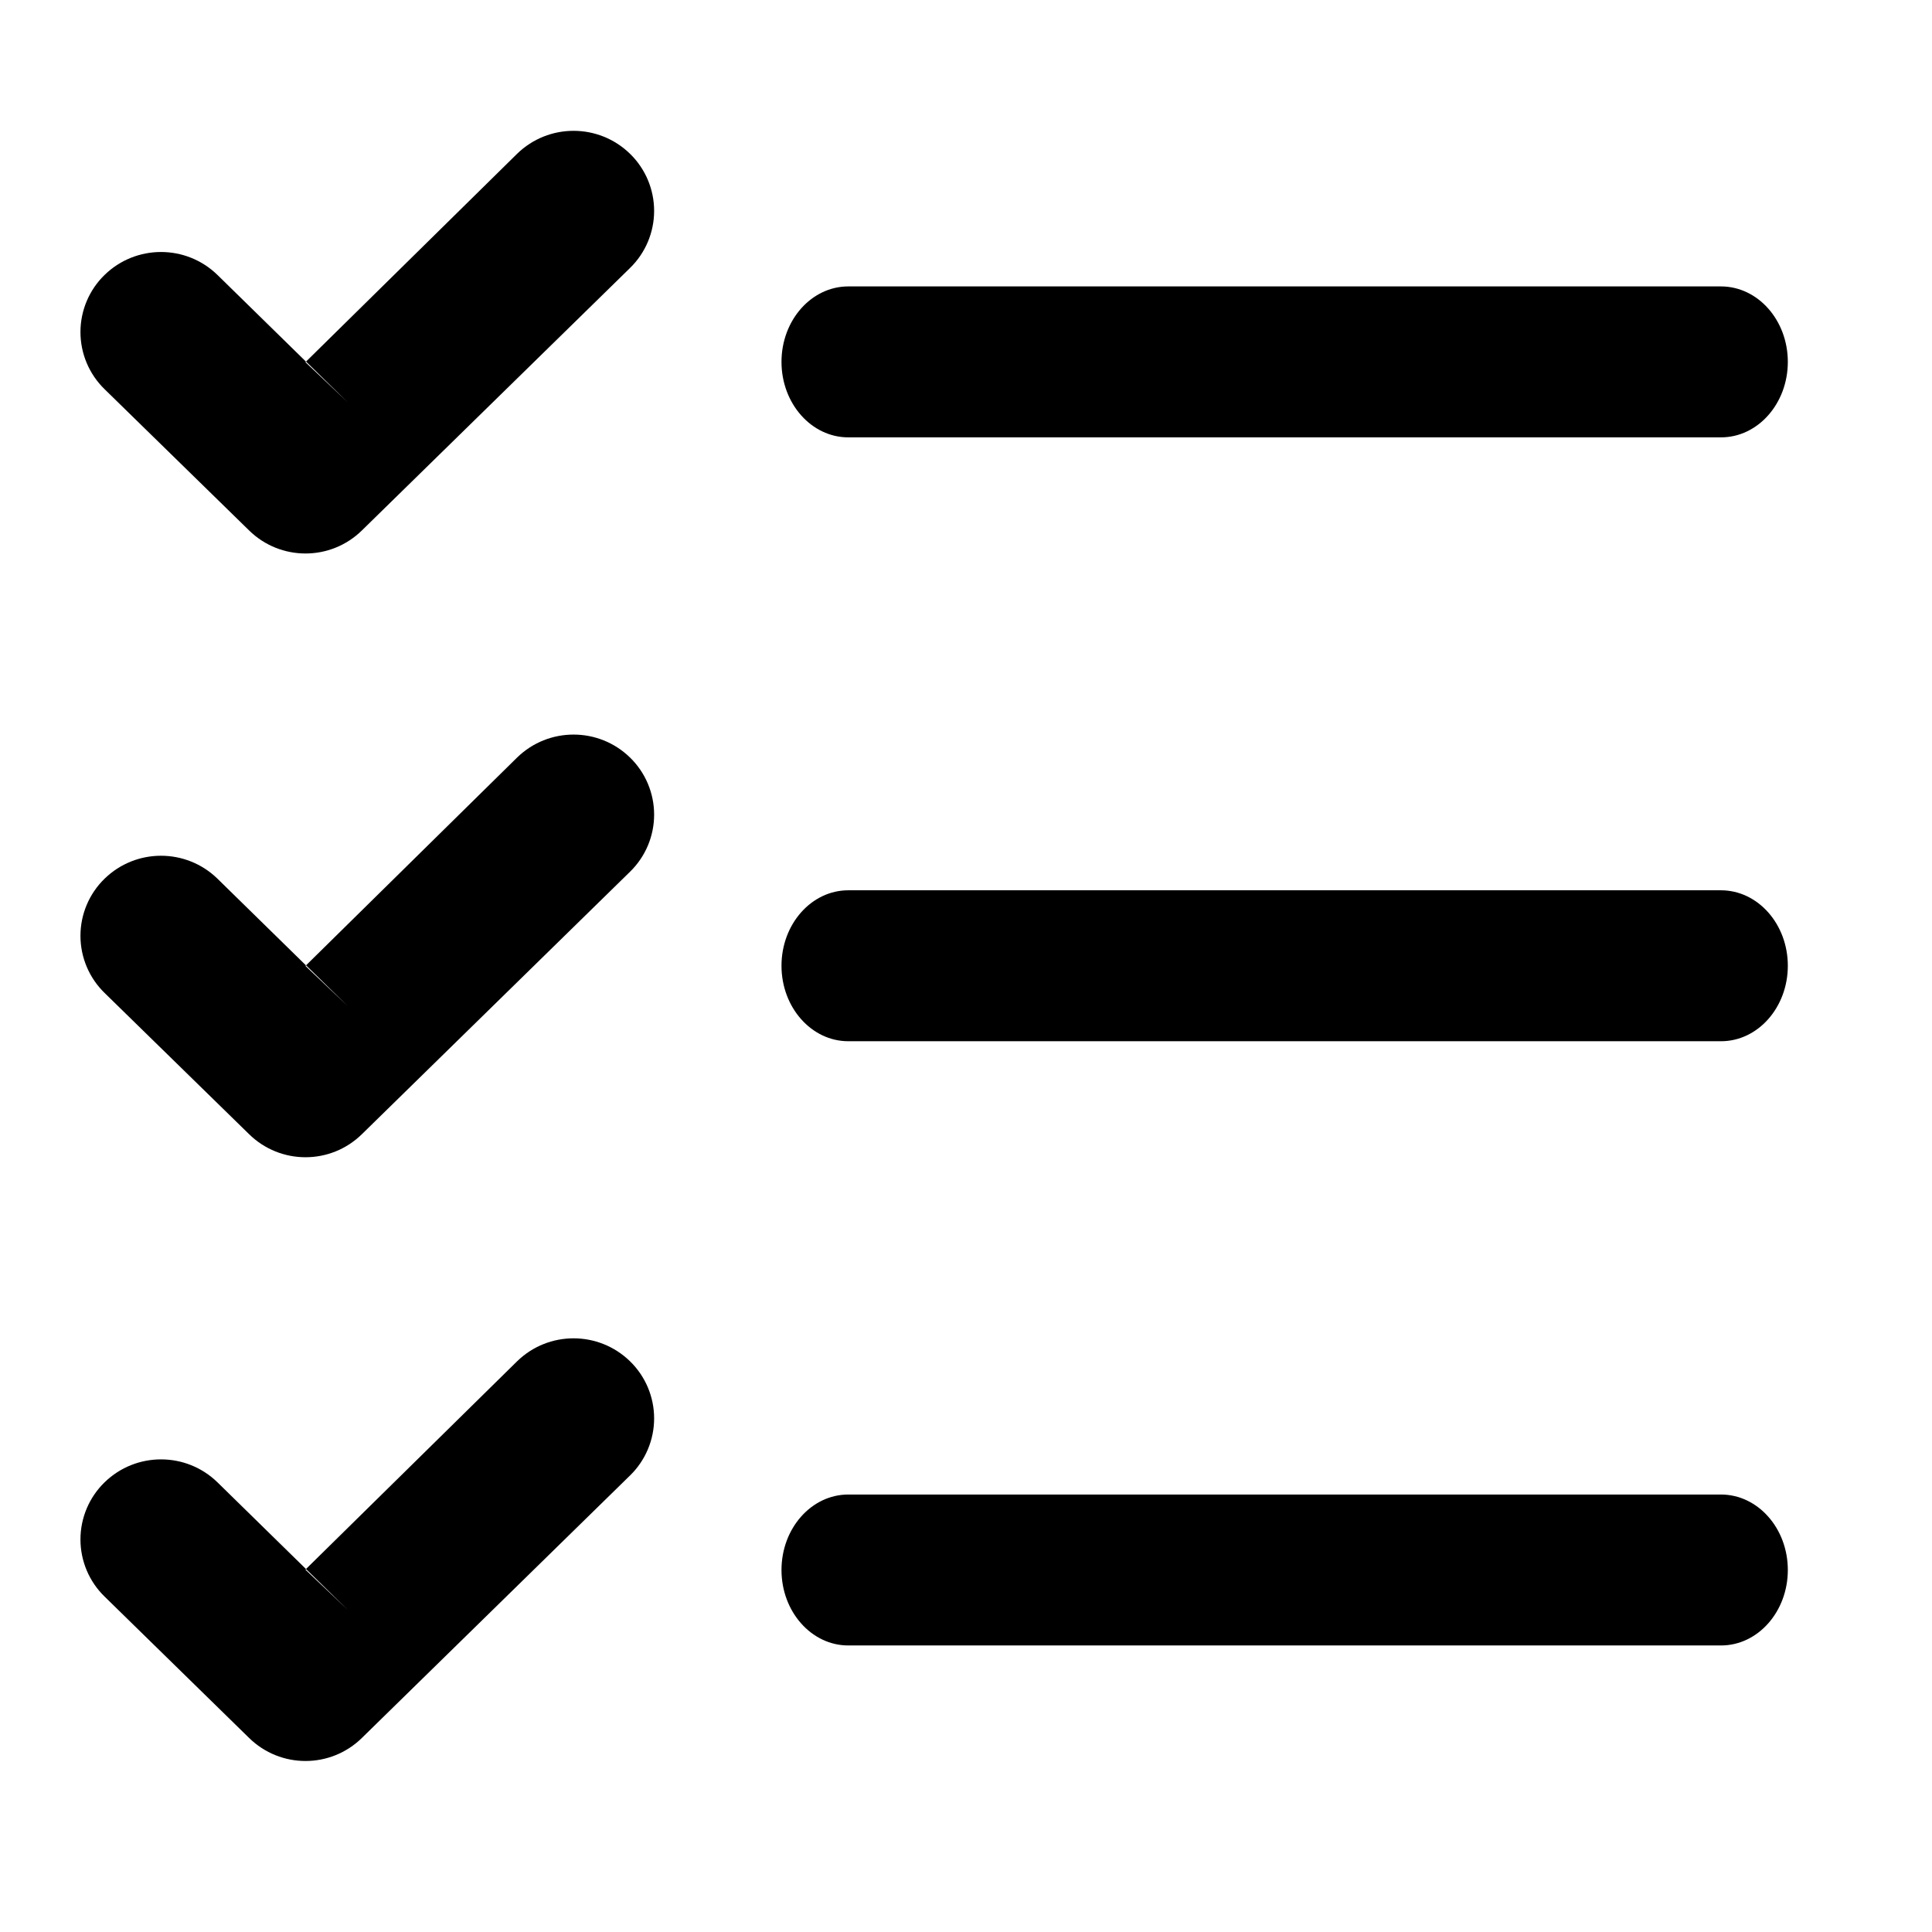
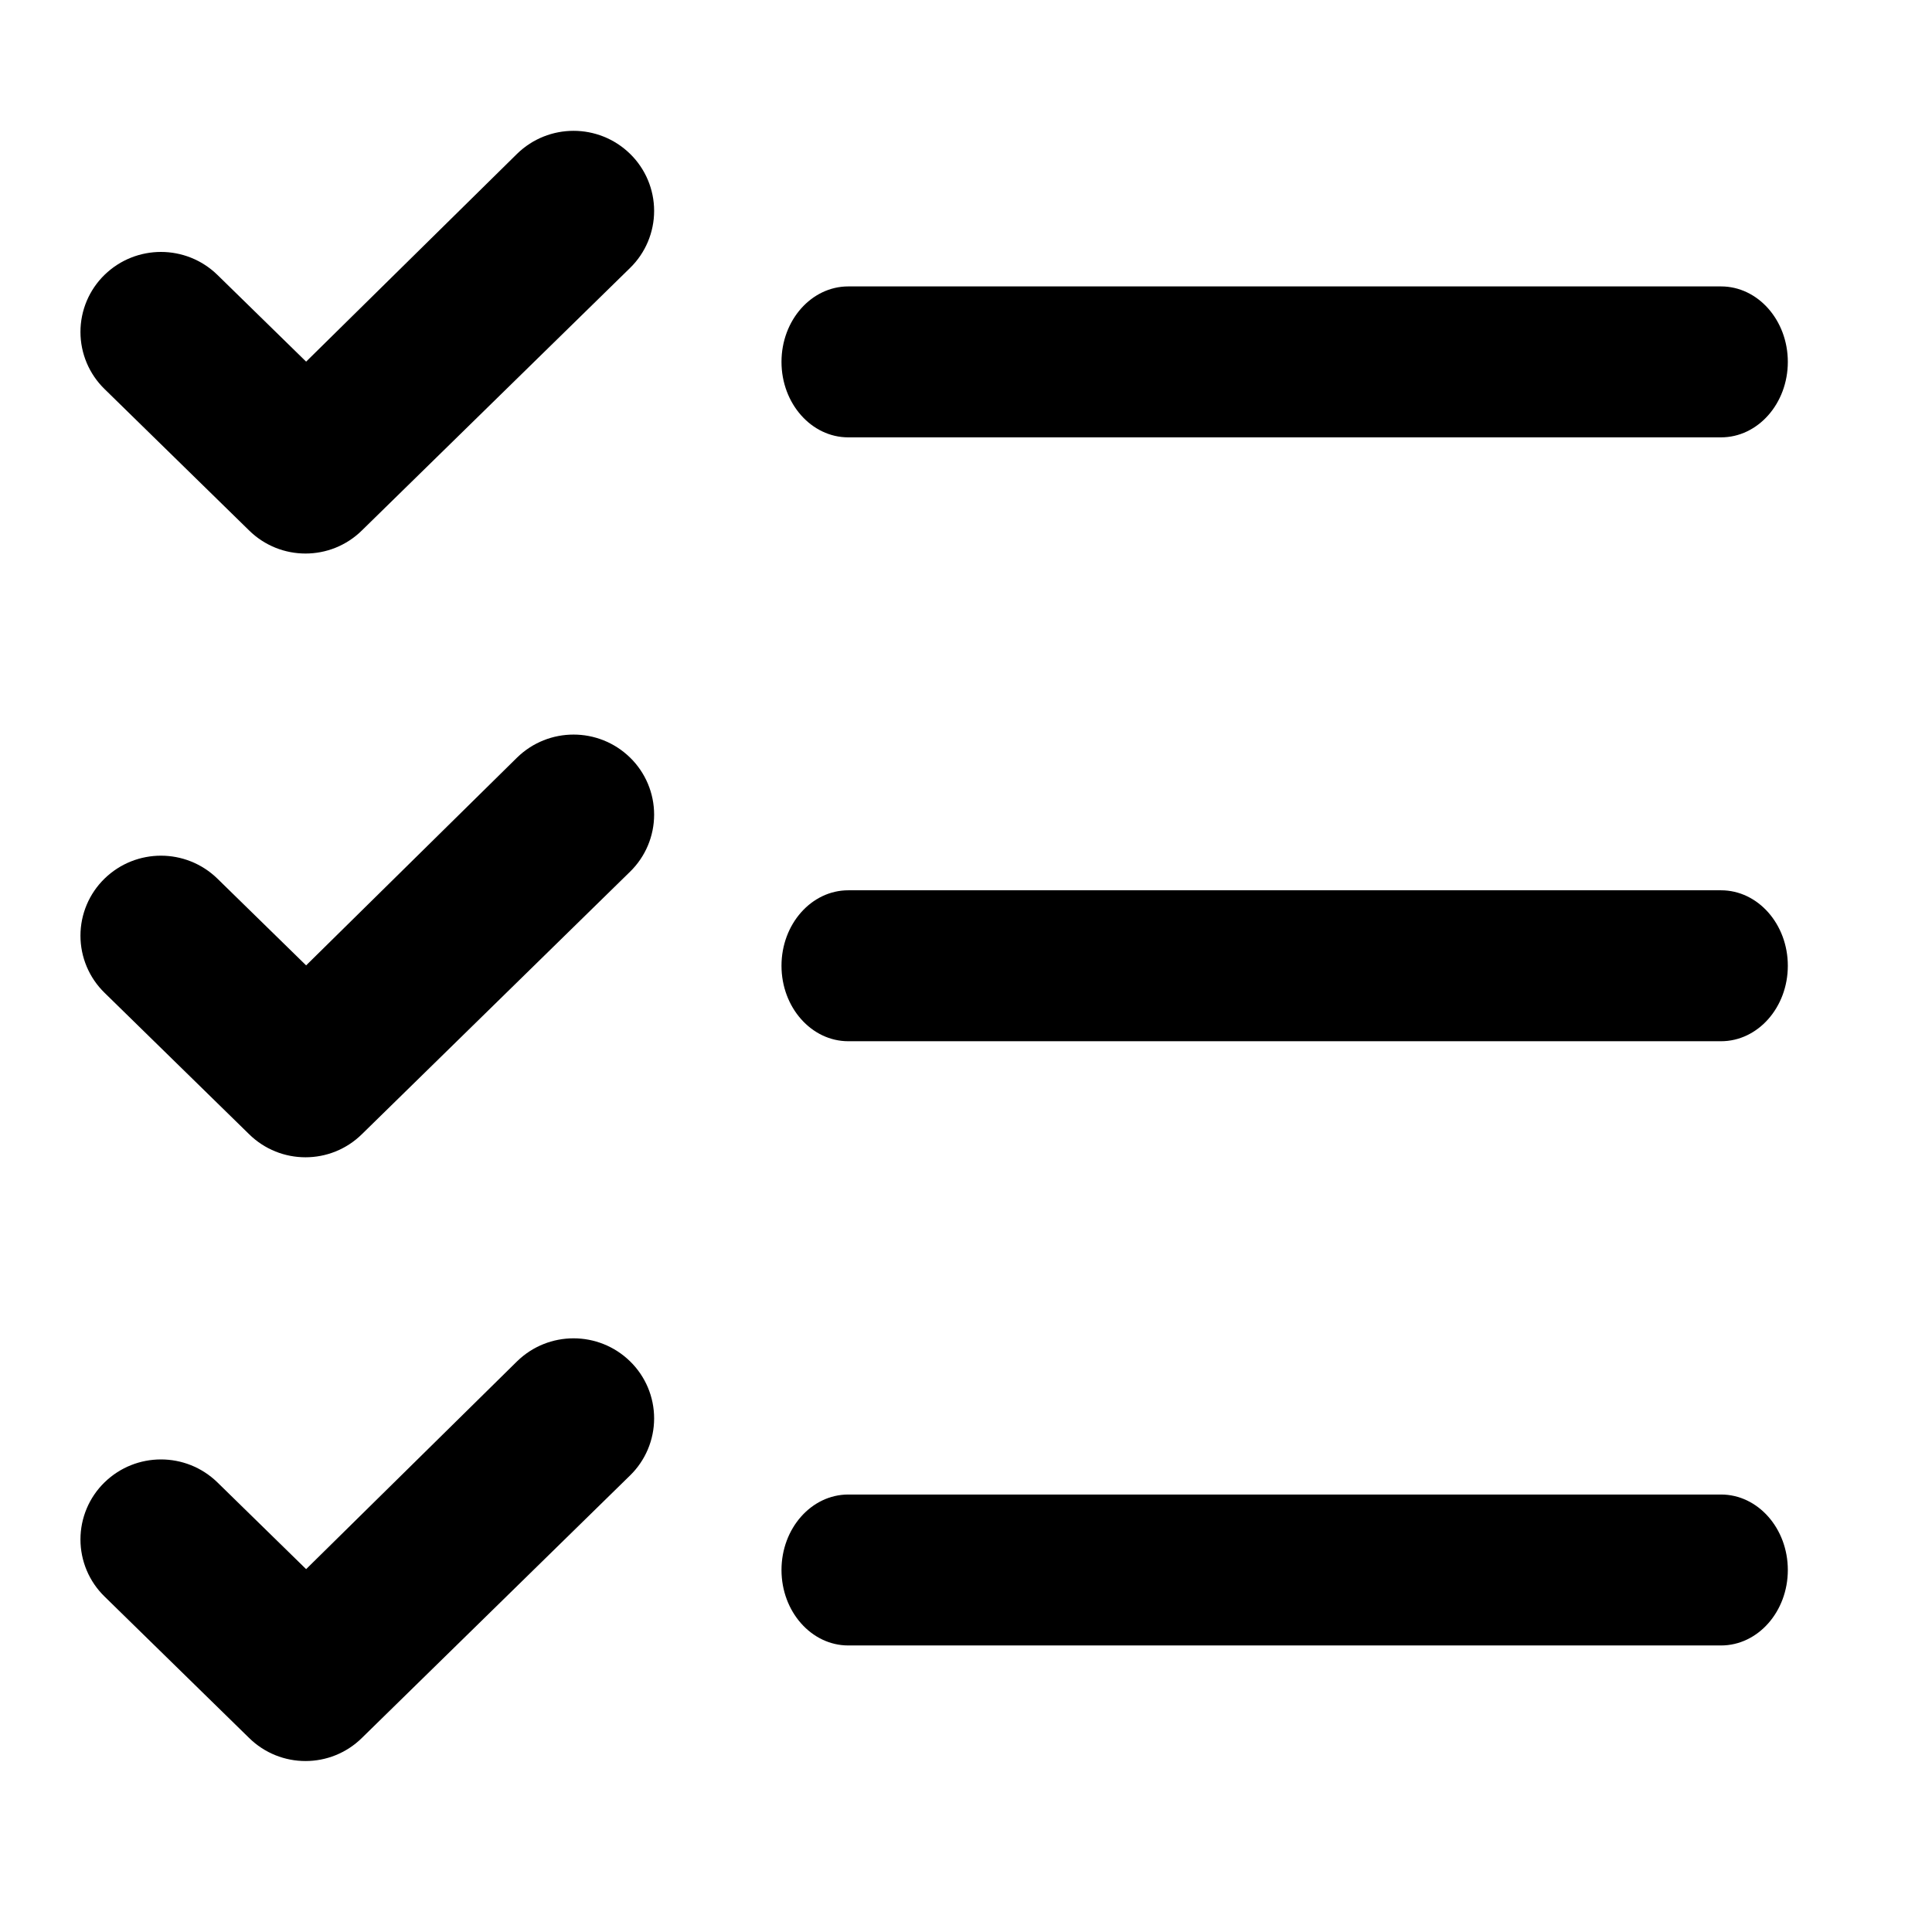
<svg xmlns="http://www.w3.org/2000/svg" viewBox="0 0 16 16">
-   <path d="M4.282 11.274a.67.67 0 0 1 .936 0 .66.66 0 0 1 0 .945l-2.22 2.173a.667.667 0 0 1-.936 0l-1.196-1.17a.66.66 0 0 1 0-.946.67.67 0 0 1 .935 0l.733.718zm9.97 1.103c.306 0 .554.28.554.625s-.248.625-.553.625H7.025c-.305 0-.553-.28-.553-.625s.248-.625.553-.625h7.228zm-11.718.617L2.53 13l.35.332-.346-.338zm1.748-6.72a.67.67 0 0 1 .936 0 .66.66 0 0 1 0 .945l-2.22 2.173a.667.667 0 0 1-.936 0L.866 8.223a.66.66 0 0 1 0-.946.67.67 0 0 1 .935 0l.733.718zm9.97 1.099c.306 0 .554.28.554.625s-.248.625-.553.625H7.025c-.305 0-.553-.28-.553-.625s.248-.625.553-.625h7.228zm-11.718.621L2.53 8l.35.332-.346-.338zm1.748-6.72a.67.67 0 0 1 .936 0 .66.66 0 0 1 0 .945l-2.22 2.173a.667.667 0 0 1-.936 0L.866 3.223a.66.66 0 0 1 0-.946.67.67 0 0 1 .935 0l.733.718zm9.97 1.098c.306 0 .554.28.554.625s-.248.625-.553.625H7.025c-.305 0-.553-.28-.553-.625s.248-.625.553-.625h7.228zm-11.718.622L2.53 3l.35.332-.346-.338z" />
+   <path d="M14.253 13.627H7.025c-.305 0-.553-.28-.553-.625s.248-.625.553-.625h7.228c.305 0 .553.28.553.625s-.248.625-.553.625m0-5.004H7.025c-.305 0-.553-.28-.553-.625s.248-.625.553-.625h7.228c.305 0 .553.28.553.625s-.248.625-.553.625M2.998 4.392l2.22-2.173a.66.66 0 0 0 0-.945.67.67 0 0 0-.936 0L2.53 3l.35.332L1.8 2.276a.67.67 0 0 0-.934 0 .66.66 0 0 0 0 .946l1.196 1.17a.666.666 0 0 0 .936 0zm0 5l2.22-2.173a.66.66 0 0 0 0-.945.67.67 0 0 0-.936 0L2.53 8l.35.332L1.8 7.276a.67.67 0 0 0-.934 0 .66.66 0 0 0 0 .946l1.196 1.17a.666.666 0 0 0 .936 0zm0 5l2.22-2.173a.66.66 0 0 0 0-.945.67.67 0 0 0-.936 0L2.53 13l.35.332-1.08-1.056a.67.67 0 0 0-.934 0 .66.66 0 0 0 0 .946l1.196 1.17a.666.666 0 0 0 .936 0zm11.255-10.77H7.025c-.305 0-.553-.28-.553-.625s.248-.625.553-.625h7.228c.305 0 .553.28.553.625s-.248.625-.553.625" />
</svg>
